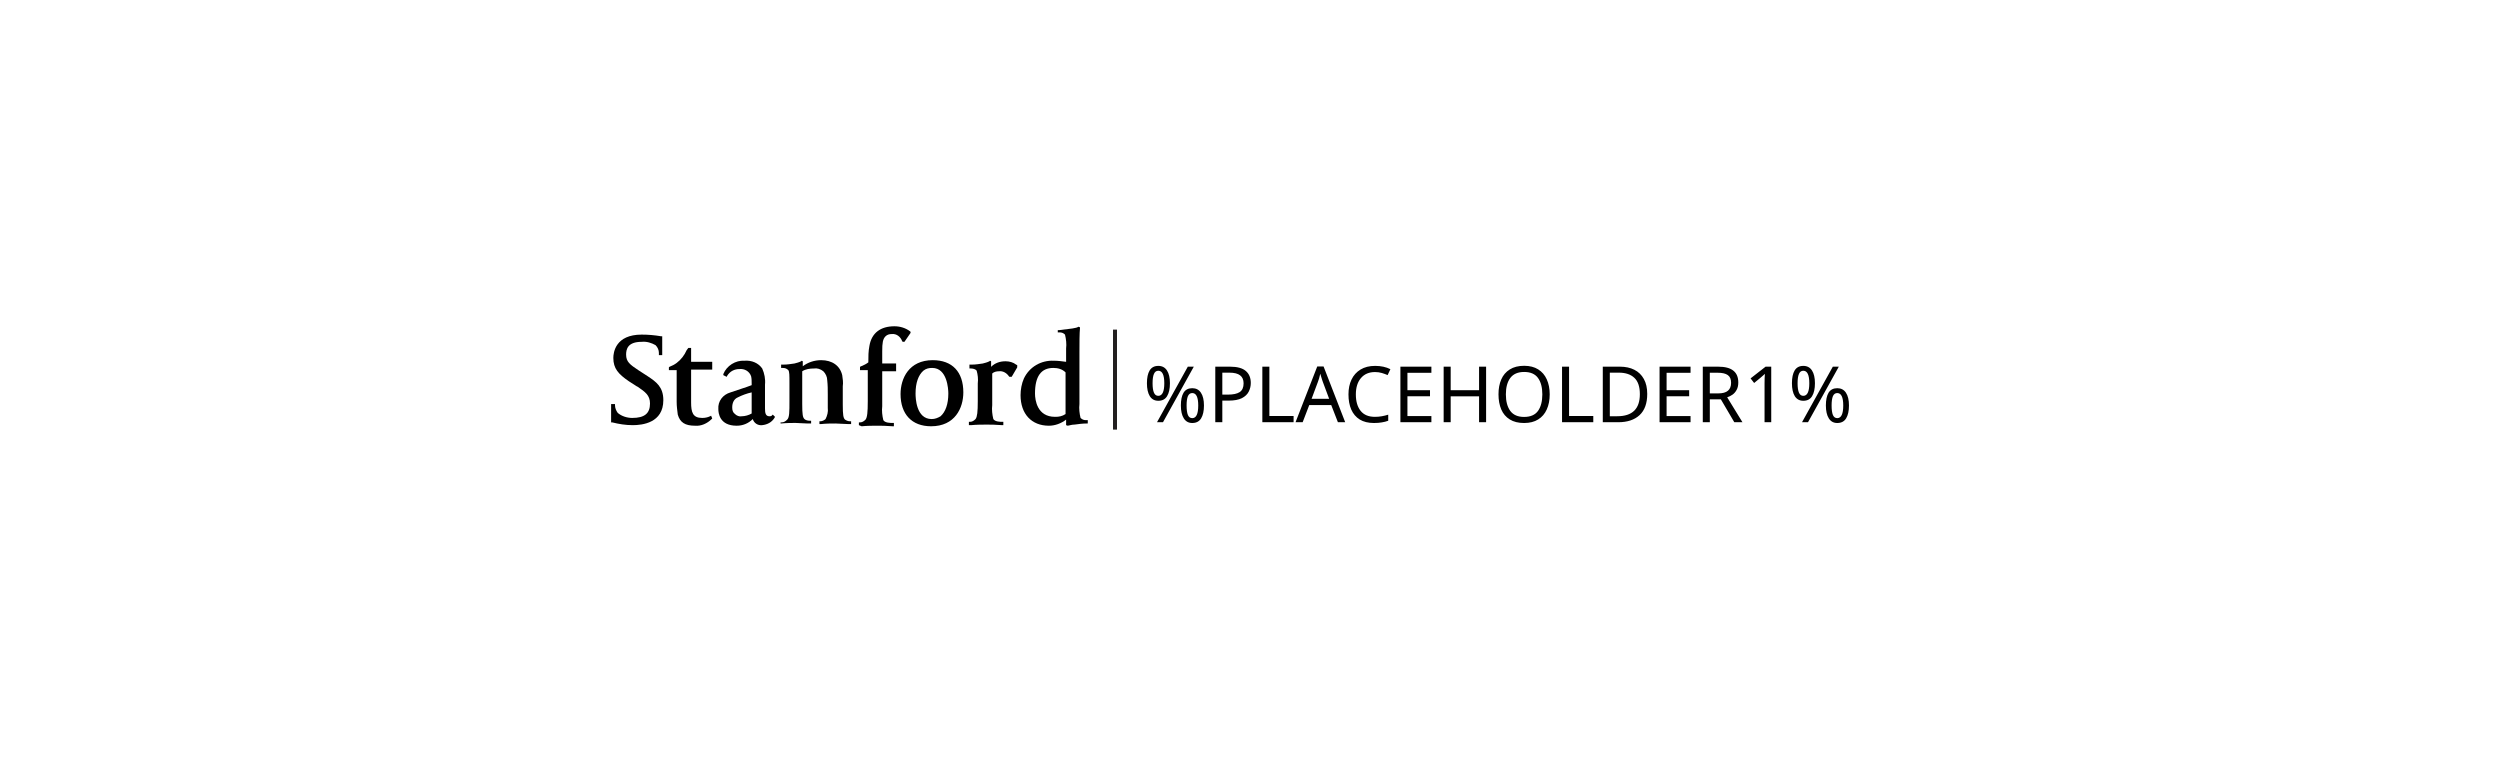
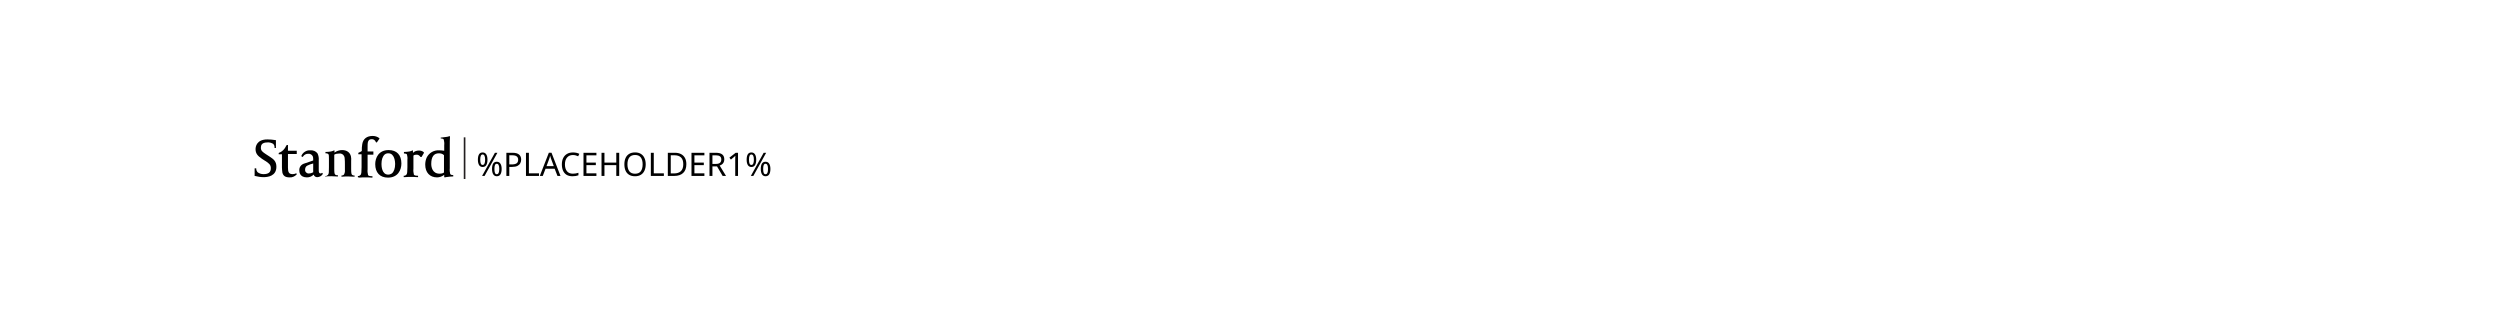
- <svg xmlns="http://www.w3.org/2000/svg" version="1.1" id="Layer_1" x="0px" y="0px" viewBox="0 0 450 137" style="enable-background:new 0 0 450 137;" xml:space="preserve">
+ <svg xmlns="http://www.w3.org/2000/svg" version="1.1" id="Layer_1" x="0px" y="0px" viewBox="0 0 1080 137" style="enable-background:new 0 0 450 137;" xml:space="preserve">
  <style type="text/css">
	.st0{fill:none;}
	.st1{font-family:'SourceSansPro-Regular';}
	.st2{font-size:14px;}
	.st3{fill:none;stroke:#231F20;stroke-width:0.72;}
</style>
  <g id="stanford-line1-3">
    <g>
-       <rect id="Rectangle" class="st0" width="450" height="137" />
+       <rect id="Rectangle" class="st0" width="1080" height="137" />
      <g id="SU_units_1Ln" transform="translate(110, 58.72904)">
        <path id="Shape" d="M25.3,11.9c-0.9,0.2-1.7,0.5-2.5,0.9c-0.7,0.3-1,1-1,1.8c0,0.5,0.1,0.9,0.5,1.2c0.3,0.3,0.8,0.5,1.2,0.4     c0.6,0,1.3-0.2,1.8-0.5V11.9L25.3,11.9z M22.6,17.9c-3.1,0-3.3-2.3-3.3-3c-0.1-1.4,0.8-2.6,2.2-3c2-0.7,2.5-0.8,3.8-1.3v-0.3     c0-0.4,0-0.9-0.1-1.3c-0.3-0.9-1.2-1.4-2.1-1.3c-0.9,0-1.7,0.4-2.2,1.2l-0.1,0.2l-0.6-0.3l0-0.2c0.6-1.5,2.2-2.5,3.8-2.4     c1.3-0.1,2.5,0.4,3.2,1.4c0.4,0.9,0.6,1.9,0.5,2.9c0,1,0,2.1,0,2.9c0,0.6,0,1.1,0,1.4c0,0.8,0.1,1.4,0.8,1.4c0.1,0,0.3,0,0.4-0.1     l0.2-0.2l0.4,0.4l-0.1,0.2c-0.5,0.8-1.3,1.2-2.2,1.3c-0.8,0.1-1.5-0.4-1.7-1.1C24.7,17.5,23.7,17.9,22.6,17.9L22.6,17.9z" />
        <path id="Path" d="M3.9,17.8c-1.3,0-2.5-0.2-3.7-0.5H0v-0.8c0-1.1,0-1.5,0-1.9V14h0.7v0.2c0,0.5,0.2,1,0.5,1.4     c0.7,0.6,1.7,0.9,2.6,0.9C6,16.5,7,15.7,7,13.9c0-1.5-0.9-2.1-2.2-3l-0.2-0.1L3.2,9.9C1.3,8.6,0.4,7.6,0.4,5.7     c0-1,0.4-4.2,5.1-4.2c1.2,0,2.3,0.1,3.5,0.3h0.2V2c0,0,0,0.6,0,1.3s0,1,0,1.5v0.4H8.6V4.8c0-0.5-0.2-1-0.6-1.4     C7.3,3,6.4,2.7,5.5,2.8C3,2.8,2.7,4.1,2.7,5.1c0,1.3,0.7,1.8,2.2,2.8L6.6,9c1.5,1,2.8,1.9,2.8,4.3C9.4,17.4,5.6,17.8,3.9,17.8     L3.9,17.8z" />
        <path id="Path_1_" d="M15.1,17.9c-1.8,0-2.7-0.6-3.1-2c-0.1-0.8-0.2-1.5-0.2-2.3c0-1.8,0-3.3,0-4.9V7.9h-1.4V7.4l0.1-0.1     c0.5-0.2,0.9-0.4,1.3-0.7c0.8-0.6,1.4-1.4,1.8-2.3l0.3-0.4h0.5v2.5h3.8v1.4h-3.8v5.9c0,1.8,0.3,2.8,2,2.8c0.5,0,1-0.1,1.4-0.3     l0.2-0.1l0.2,0.5l-0.1,0.1C17.3,17.5,16.2,18,15.1,17.9L15.1,17.9z" />
        <path id="Path_2_" d="M30.5,17.8v-0.5h0.2c0.4,0,0.7-0.2,1-0.5c0.4-0.4,0.4-1.4,0.4-3.3v-3.3c0-1.4,0-2-0.2-2.3     c-0.3-0.3-0.6-0.4-1-0.4h-0.1h-0.2V6.9h0.3H31c0.7,0,1.3-0.1,2-0.2c0.4-0.1,0.8-0.2,1.2-0.4l0.1-0.1l0.2,0.1v0.9     c0.9-0.7,2.1-1.1,3.3-1.1c2,0,3.4,1,3.8,2.7c0.1,0.7,0.2,1.3,0.1,2v3.3c0,1.9,0.1,2.4,0.4,2.7c0.3,0.2,0.6,0.3,0.9,0.3h0.2v0.5     h-0.6c-0.8,0-1.5-0.1-2.2-0.1c-0.7,0-1.6,0-2.6,0.1h-0.3v-0.5h0.2c0.3,0,0.7-0.2,0.9-0.4c0.3-0.6,0.5-1.3,0.4-2     c0-0.1,0-0.2,0-0.4c0-0.4,0-1.3,0-2c0-0.9,0-1.7-0.1-2.6c0-0.6-0.3-1.2-0.7-1.6c-0.5-0.4-1.1-0.6-1.7-0.5c-0.7,0-1.5,0.1-2.1,0.5     v5.9c0,1.9,0.1,2.4,0.4,2.7c0.2,0.2,0.6,0.3,0.9,0.3H36v0.5h-0.6c-0.8,0-1.5-0.1-2.2-0.1s-1.6,0-2.6,0.1H30.5L30.5,17.8z" />
        <path id="Path_3_" d="M44.6,17.8v-0.5h0.2c0.4,0,0.7-0.2,1-0.5c0.3-0.4,0.4-1.3,0.4-3.3V7.9h-1.4V7.3l0.2-0.1     c0.5-0.2,0.9-0.4,1.3-0.7c0-1,0-2,0.2-3c0.4-2.3,2-3.5,4.5-3.5c1,0,2,0.3,2.8,0.9l0.1,0.1v0.2l-1.1,1.6h-0.3l-0.1-0.1     c-0.3-0.8-1-1.4-1.9-1.3c-0.4,0-0.8,0.1-1.1,0.4c-0.5,0.5-0.6,1.2-0.6,2.7v2.2h2.5v1.4h-2.5v6.3c-0.1,0.8,0,1.7,0.2,2.5     c0.3,0.5,1.3,0.5,1.6,0.5h0.3v0.6h-0.2c-1.2-0.1-2.2-0.1-2.8-0.1c-0.8,0-1.8,0-2.8,0.1L44.6,17.8L44.6,17.8z" />
        <path id="Shape_1_" d="M57.8,7.5c-0.6,0-1.1,0.1-1.6,0.5c-0.9,0.8-1.4,2.2-1.4,4.1c0,0.8,0.1,4.6,2.9,4.6c0.6,0,1.1-0.2,1.6-0.5     c0.9-0.8,1.4-2.2,1.4-4.1C60.7,11.3,60.5,7.5,57.8,7.5z M57.6,18c-3.5,0-5.5-2.2-5.5-5.8c0-2.8,1.5-6.1,5.8-6.1     c3.5,0,5.5,2.1,5.5,5.8C63.4,14.7,61.9,18,57.6,18z" />
        <path id="Path_4_" d="M64.4,17.8v-0.6h0.2c0.4,0,0.7-0.2,1-0.5c0.3-0.4,0.4-1.3,0.4-3.2v-3.2c0.1-0.8,0-1.6-0.2-2.3     c-0.2-0.3-0.7-0.4-1-0.4h-0.1h-0.2V6.9h0.4c0.7,0,1.3-0.1,2-0.2c0.4-0.1,0.8-0.2,1.2-0.4l0.1-0.1l0.2,0.1v1c0.7-0.7,1.6-1,2.6-1     c0.7,0,1.4,0.2,1.9,0.6L73.1,7v0.4l-1,1.7h-0.4L71.6,9c-0.4-0.6-1.1-1-1.8-0.9c-0.4,0-0.9,0.1-1.2,0.4v5.7     c-0.1,0.8,0,1.7,0.2,2.5c0.3,0.5,1.3,0.5,1.6,0.5h0.2v0.6h-0.2c-1.2-0.1-2.2-0.1-2.8-0.1c-0.8,0-1.8,0-2.8,0.1L64.4,17.8     L64.4,17.8z" />
        <path id="Shape_2_" d="M79.6,7.5c-2.2,0-3.3,1.5-3.3,4.6c0,1.2,0.4,4.2,3.6,4.2h0.1c0.6,0,1.2-0.1,1.8-0.5V8.3     C81.2,7.7,80.4,7.5,79.6,7.5L79.6,7.5z M82.2,17.9l-0.3-0.1v-1c-0.9,0.7-2,1.1-3.1,1.1c-3.1,0-5.1-2.1-5.1-5.5c0-1,0.2-2.1,0.6-3     c1-2.1,3.1-3.3,5.4-3.2c0.7,0,1.5,0.1,2.2,0.2V4c0.1-0.8,0-1.7-0.2-2.5c-0.3-0.3-0.6-0.4-1-0.4h-0.1h-0.2V0.7h0.2     c0.8-0.1,1.6-0.2,2.4-0.3c0.4-0.1,0.8-0.1,1.1-0.3h0.1l0.2,0.1v0.1c-0.1,0.9-0.1,2.9-0.1,4.4V14c-0.1,0.8,0,1.7,0.2,2.5     c0.3,0.3,0.6,0.4,1,0.4h0.3v0.6h-0.2c-0.7,0-1.5,0.1-2.2,0.2C83,17.7,82.7,17.8,82.2,17.9L82.2,17.9L82.2,17.9z" />
        <g id="_x25_PLACEHOLDER1_x25__1_" transform="translate(95.76, 3.270958)">
          <g id="Group">
            <text transform="matrix(1 0 0 1 7.765625e-06 14)" class="st1 st2">%PLACEHOLDER1%</text>
          </g>
        </g>
        <line id="Path_5_" class="st3" x1="90.7" y1="18.6" x2="90.7" y2="0.6" />
      </g>
    </g>
  </g>
</svg>
